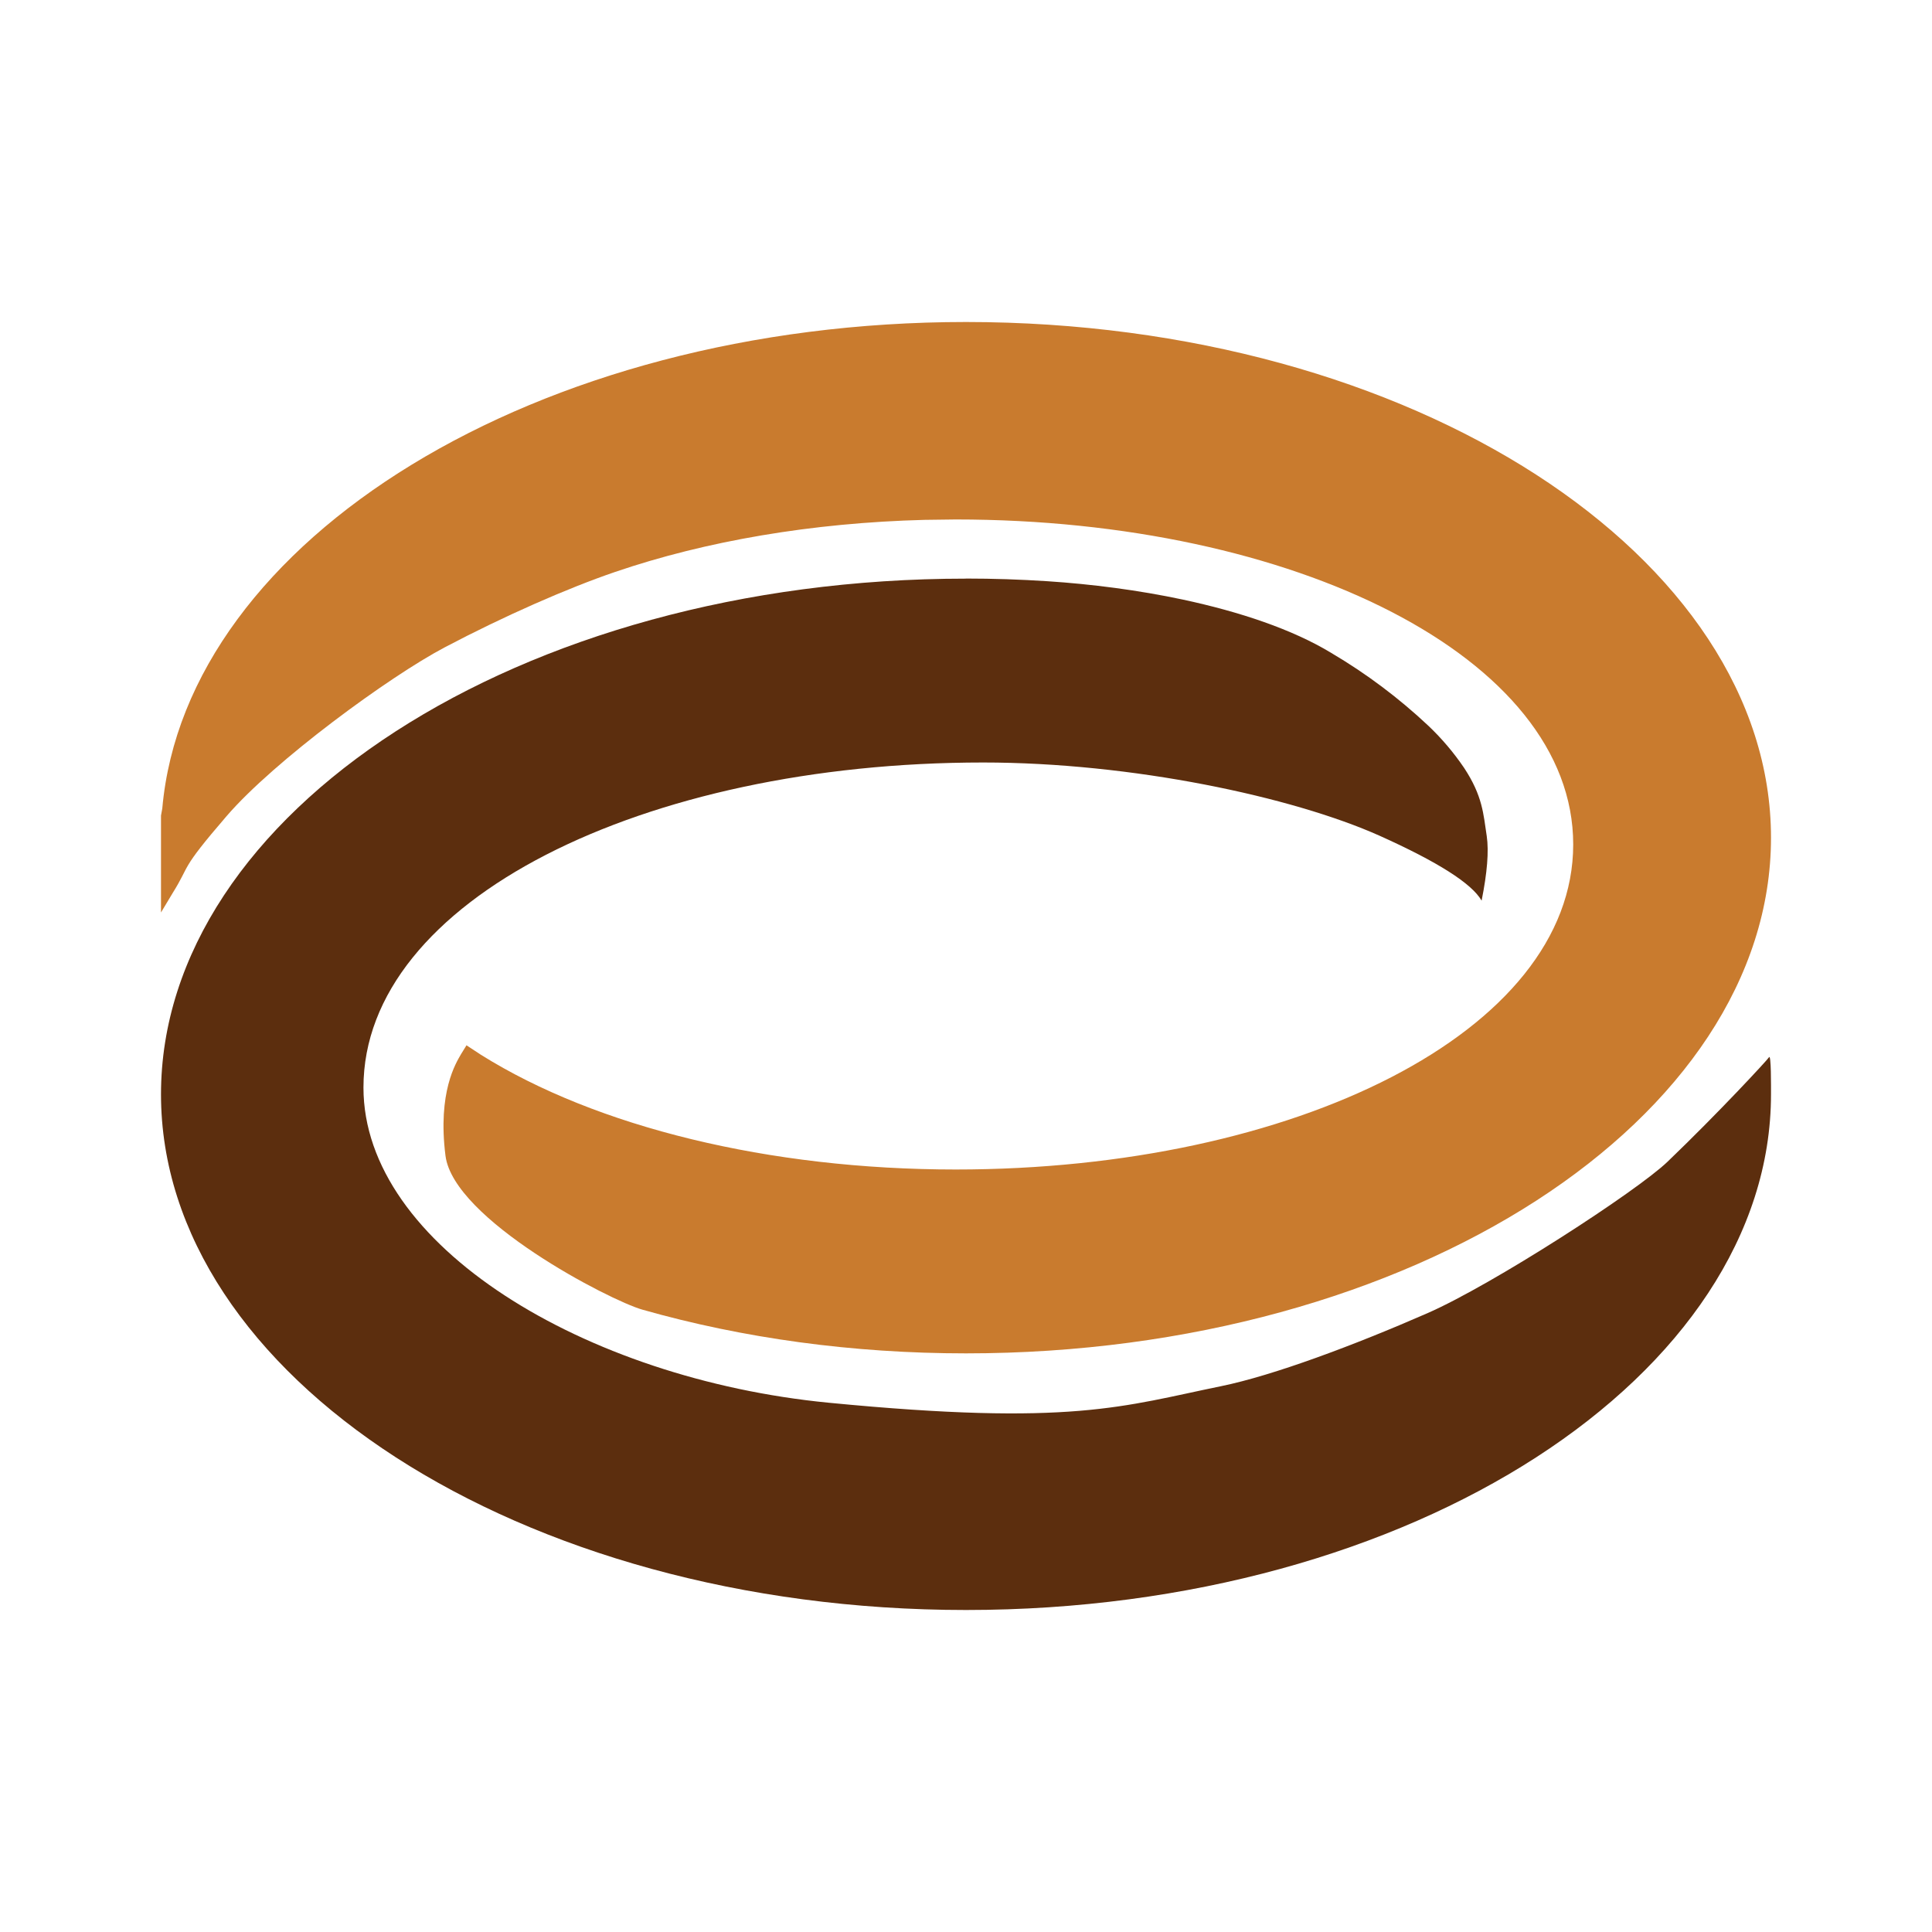
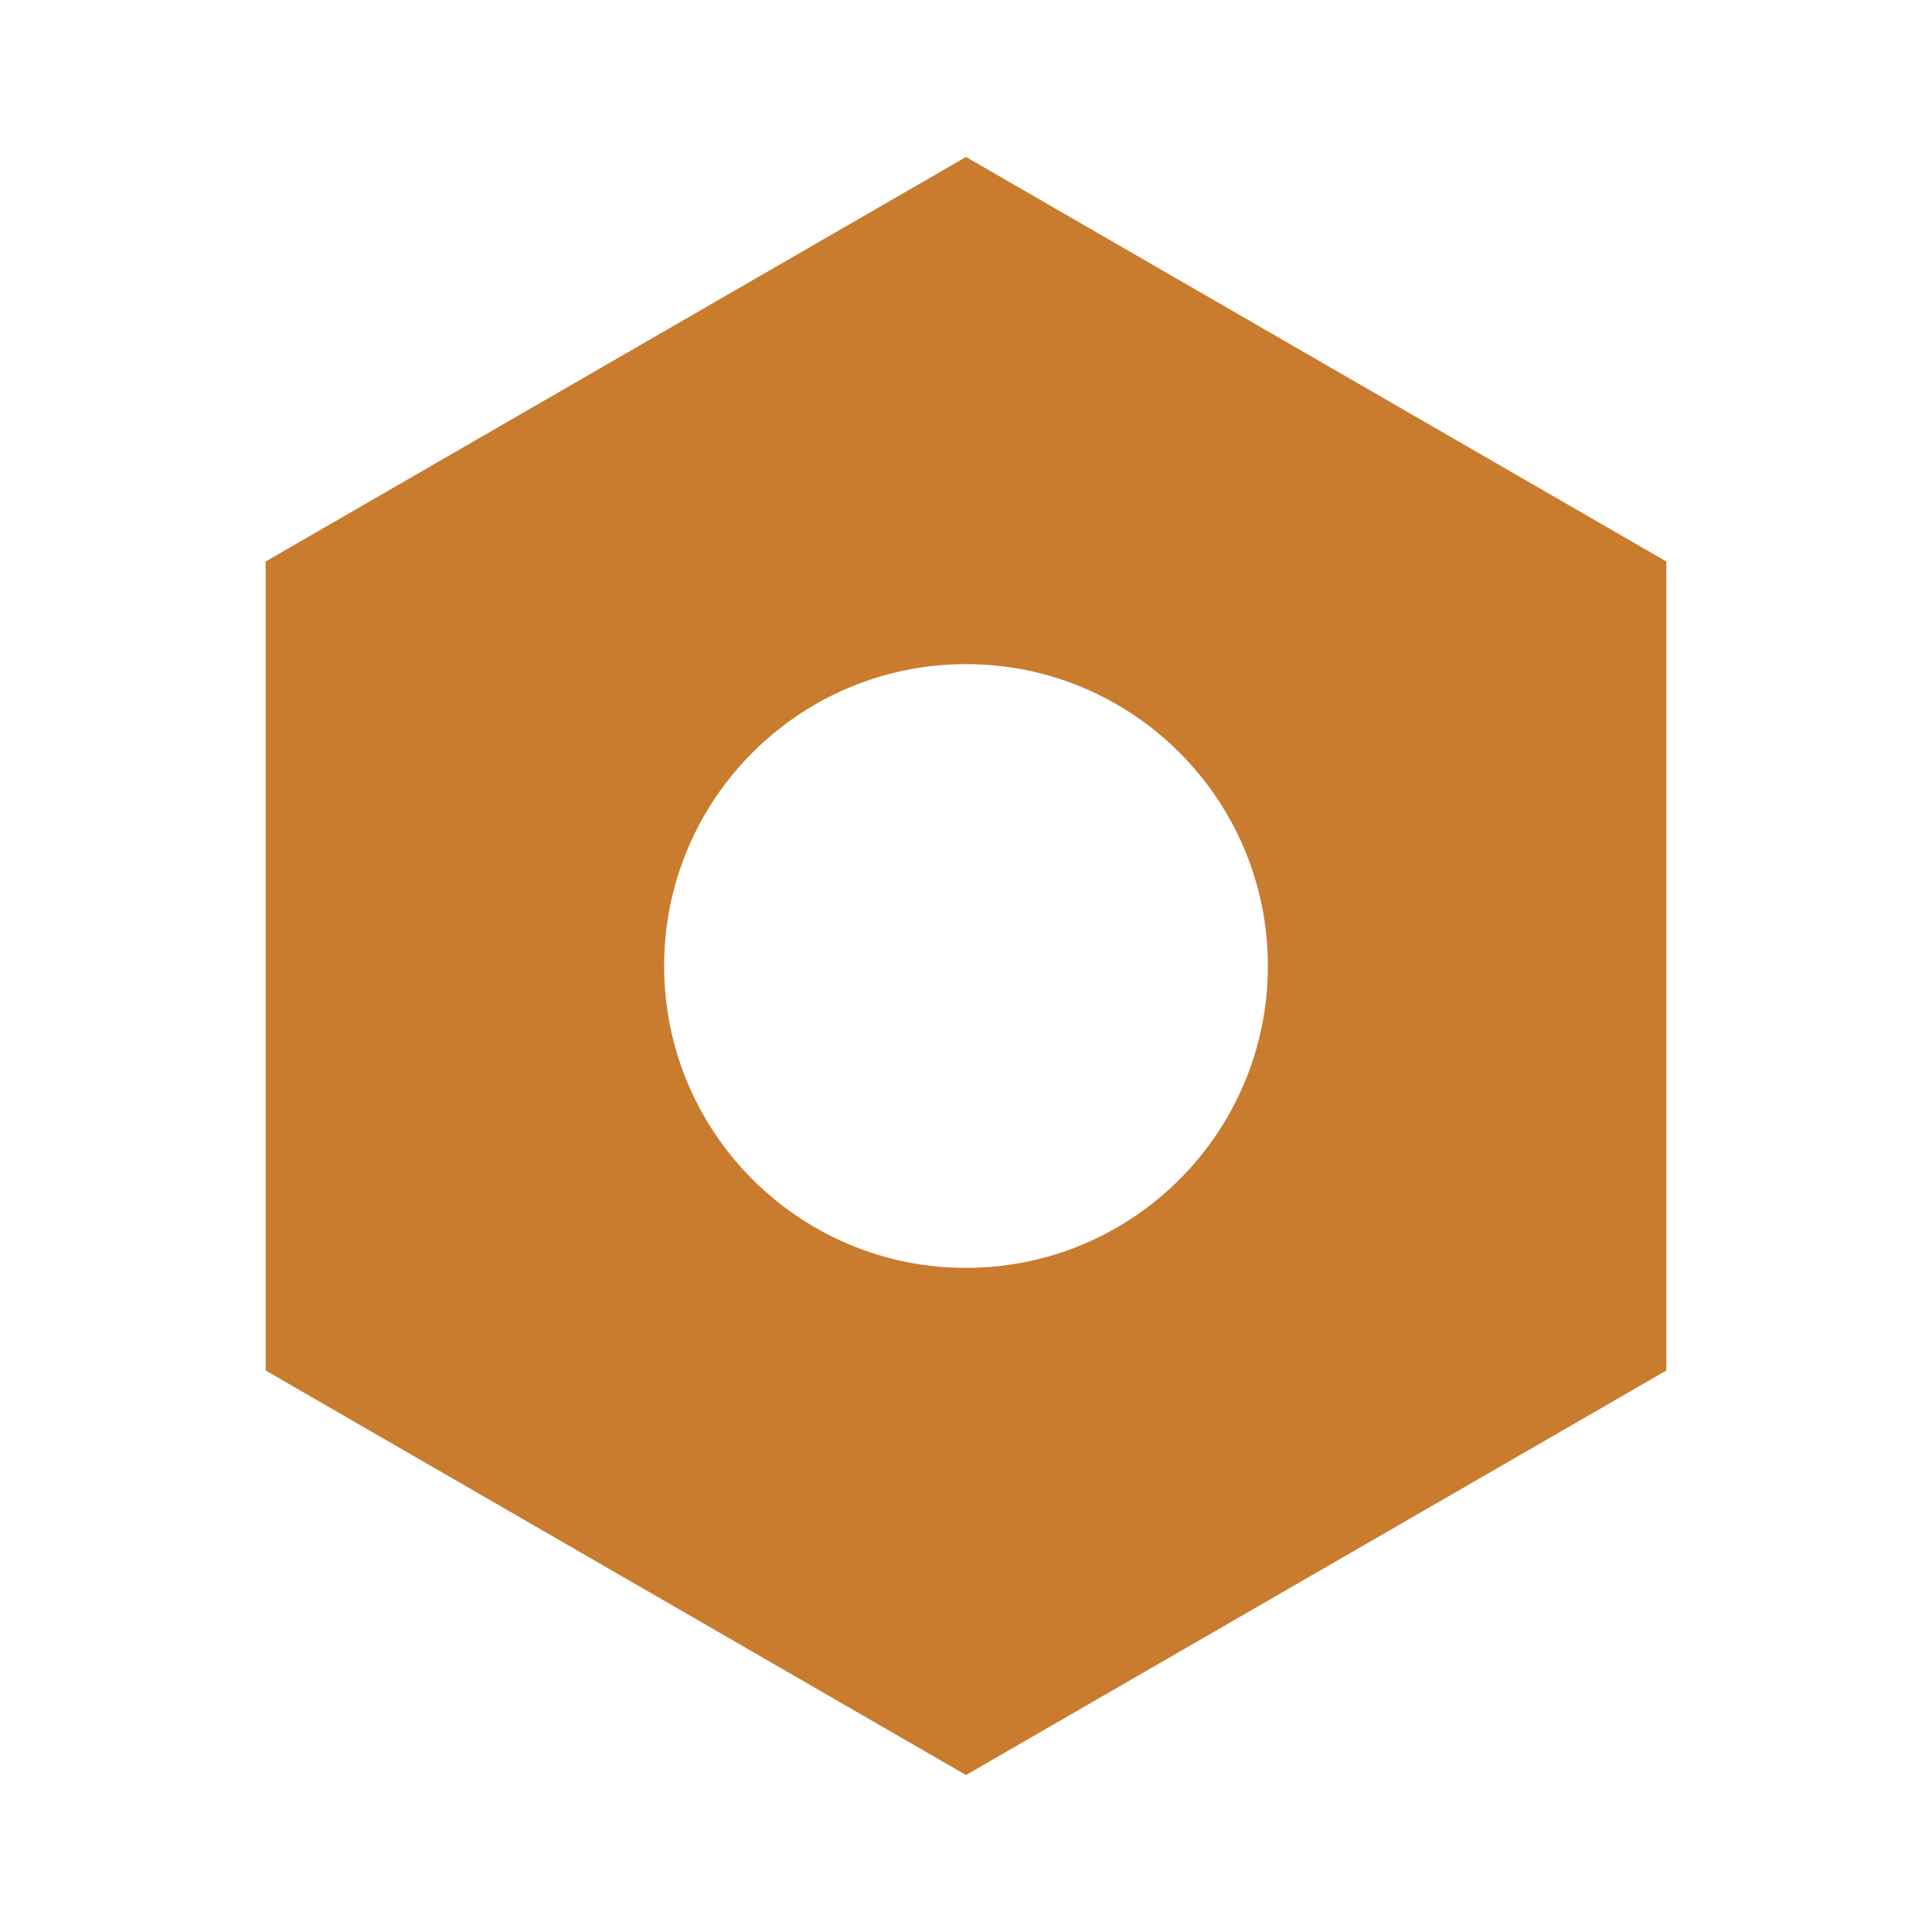
- <svg xmlns="http://www.w3.org/2000/svg" t="1791905038398" class="icon" viewBox="0 0 1024 1024" version="1.1" p-id="10395" width="200" height="200">
-   <path d="M512 306.688c-237.056 0-426.667 124.672-426.667 273.323C85.333 728.619 274.944 853.333 512 853.333s426.667-124.715 426.667-273.323c0-4.096 0.128-21.632-1.067-19.627-0.725 1.28-26.581 29.269-53.845 55.424-16.341 15.659-92.501 65.024-127.189 80.213-38.912 17.024-81.621 32.981-109.227 38.656-52.181 10.667-79.104 21.333-208.213 8.789-129.067-12.587-246.485-83.371-246.485-167.04 0-99.285 148.523-172.288 328.448-172.288 78.72 0 163.84 18.133 210.133 38.827 30.848 13.867 48.853 25.301 54.059 34.389 2.987-14.848 3.883-26.197 2.731-34.133-1.792-11.819-2.176-21.333-12.032-36.267a136.107 136.107 0 0 0-18.816-22.187 290.603 290.603 0 0 0-51.499-38.656c-20.608-12.544-48.64-21.888-78.805-28.331-23.467-4.992-48.213-8.192-71.808-9.728A662.101 662.101 0 0 0 512 306.645z" fill="#5C2E0E" p-id="10396" />
-   <path d="M512 170.667c237.056 0 426.667 124.715 426.667 273.323 0 148.651-189.611 273.323-426.667 273.323-59.989 0-118.101-7.979-171.52-23.168-17.323-4.907-100.053-47.787-104.363-81.579-4.267-33.792 5.632-49.28 8.192-53.76l2.944-4.779 7.723 5.077c61.013 38.187 152.576 60.757 251.605 60.757 179.243 0 327.253-73.045 327.253-172.288 0-99.2-148.011-172.245-327.253-172.245l-16.64 0.213c-59.435 1.536-115.84 11.179-163.925 27.605-25.003 8.533-58.709 23.296-90.411 40.021-29.269 15.445-90.325 60.117-115.541 89.429-25.259 29.312-18.731 25.003-28.587 40.789l-6.144 10.24v-51.371l0.683-3.755C98.603 286.251 284.203 170.667 512 170.667z" fill="#C97B2E" p-id="10397" />
+ <svg xmlns="http://www.w3.org/2000/svg" viewBox="0 0 32 32" width="32" height="32">
+   <path fill-rule="evenodd" fill="#C97B2E" d="M16.00,2.60 L4.40,9.30 L4.40,22.70 L16.00,29.40 L27.60,22.70 L27.60,9.30 Z M16,11.0 a5.0,5.0 0 1,0 0,10.0 a5.0,5.0 0 1,0 0,-10.0 Z" />
</svg>
